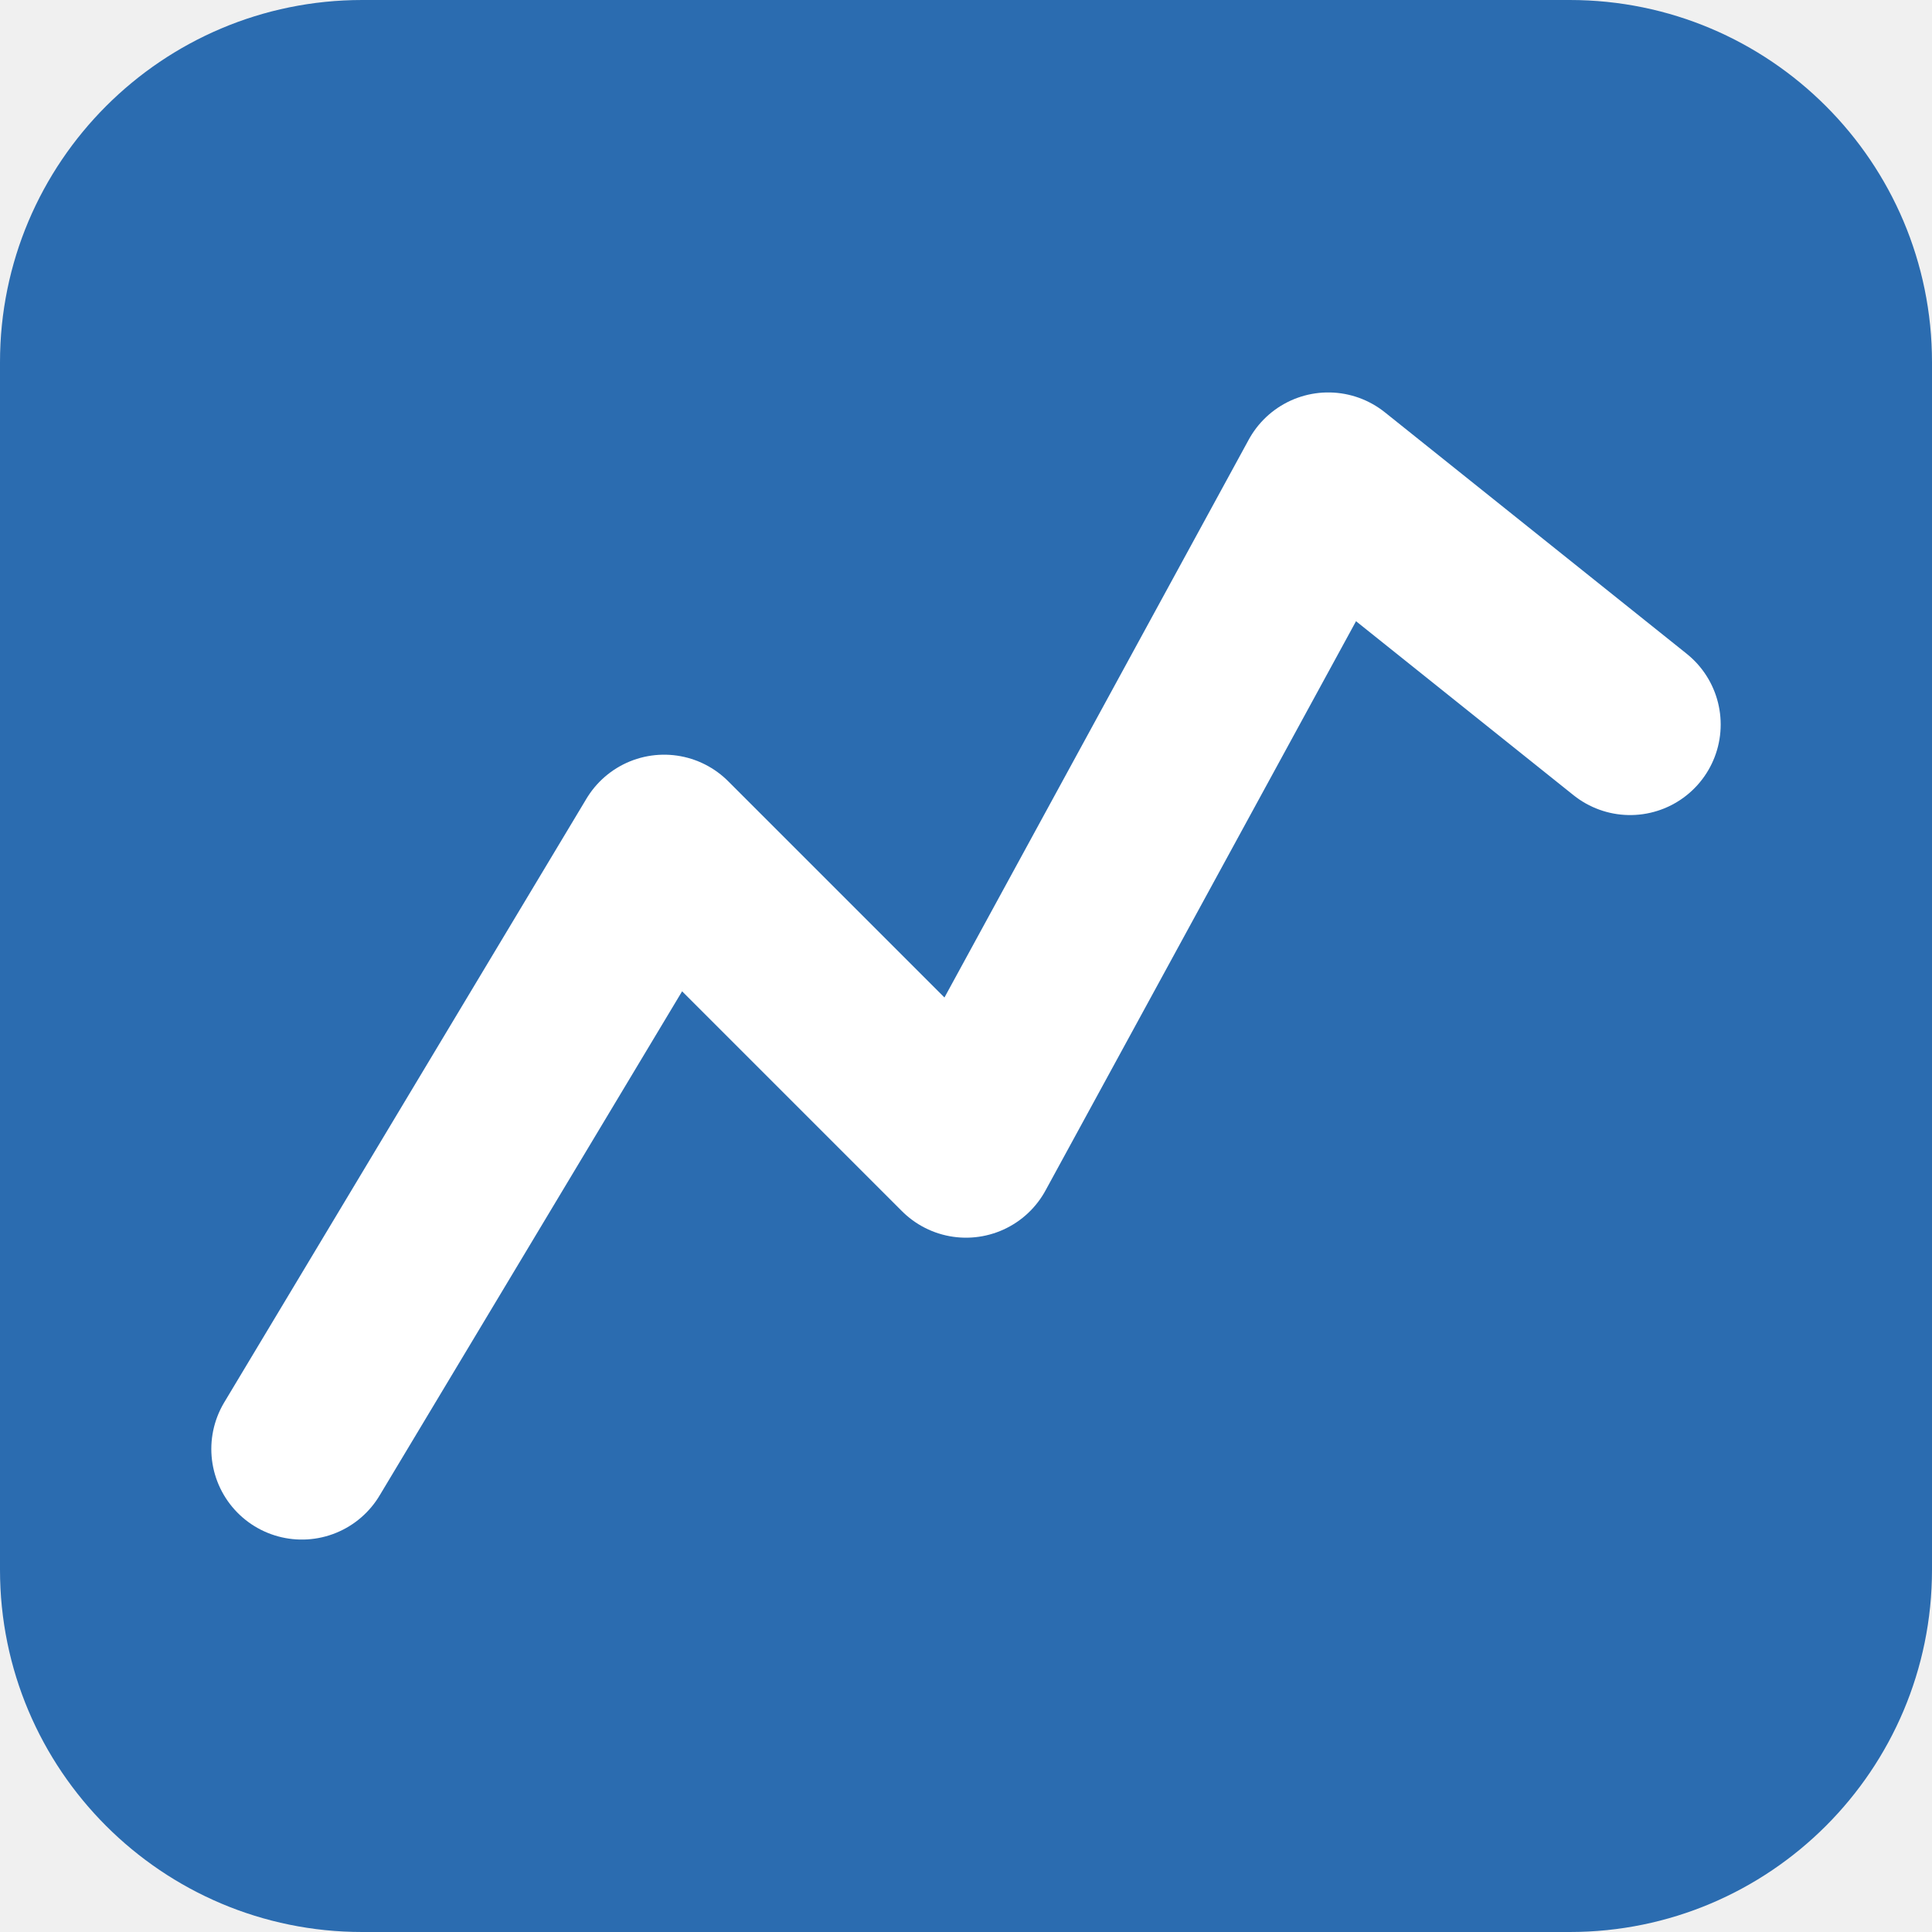
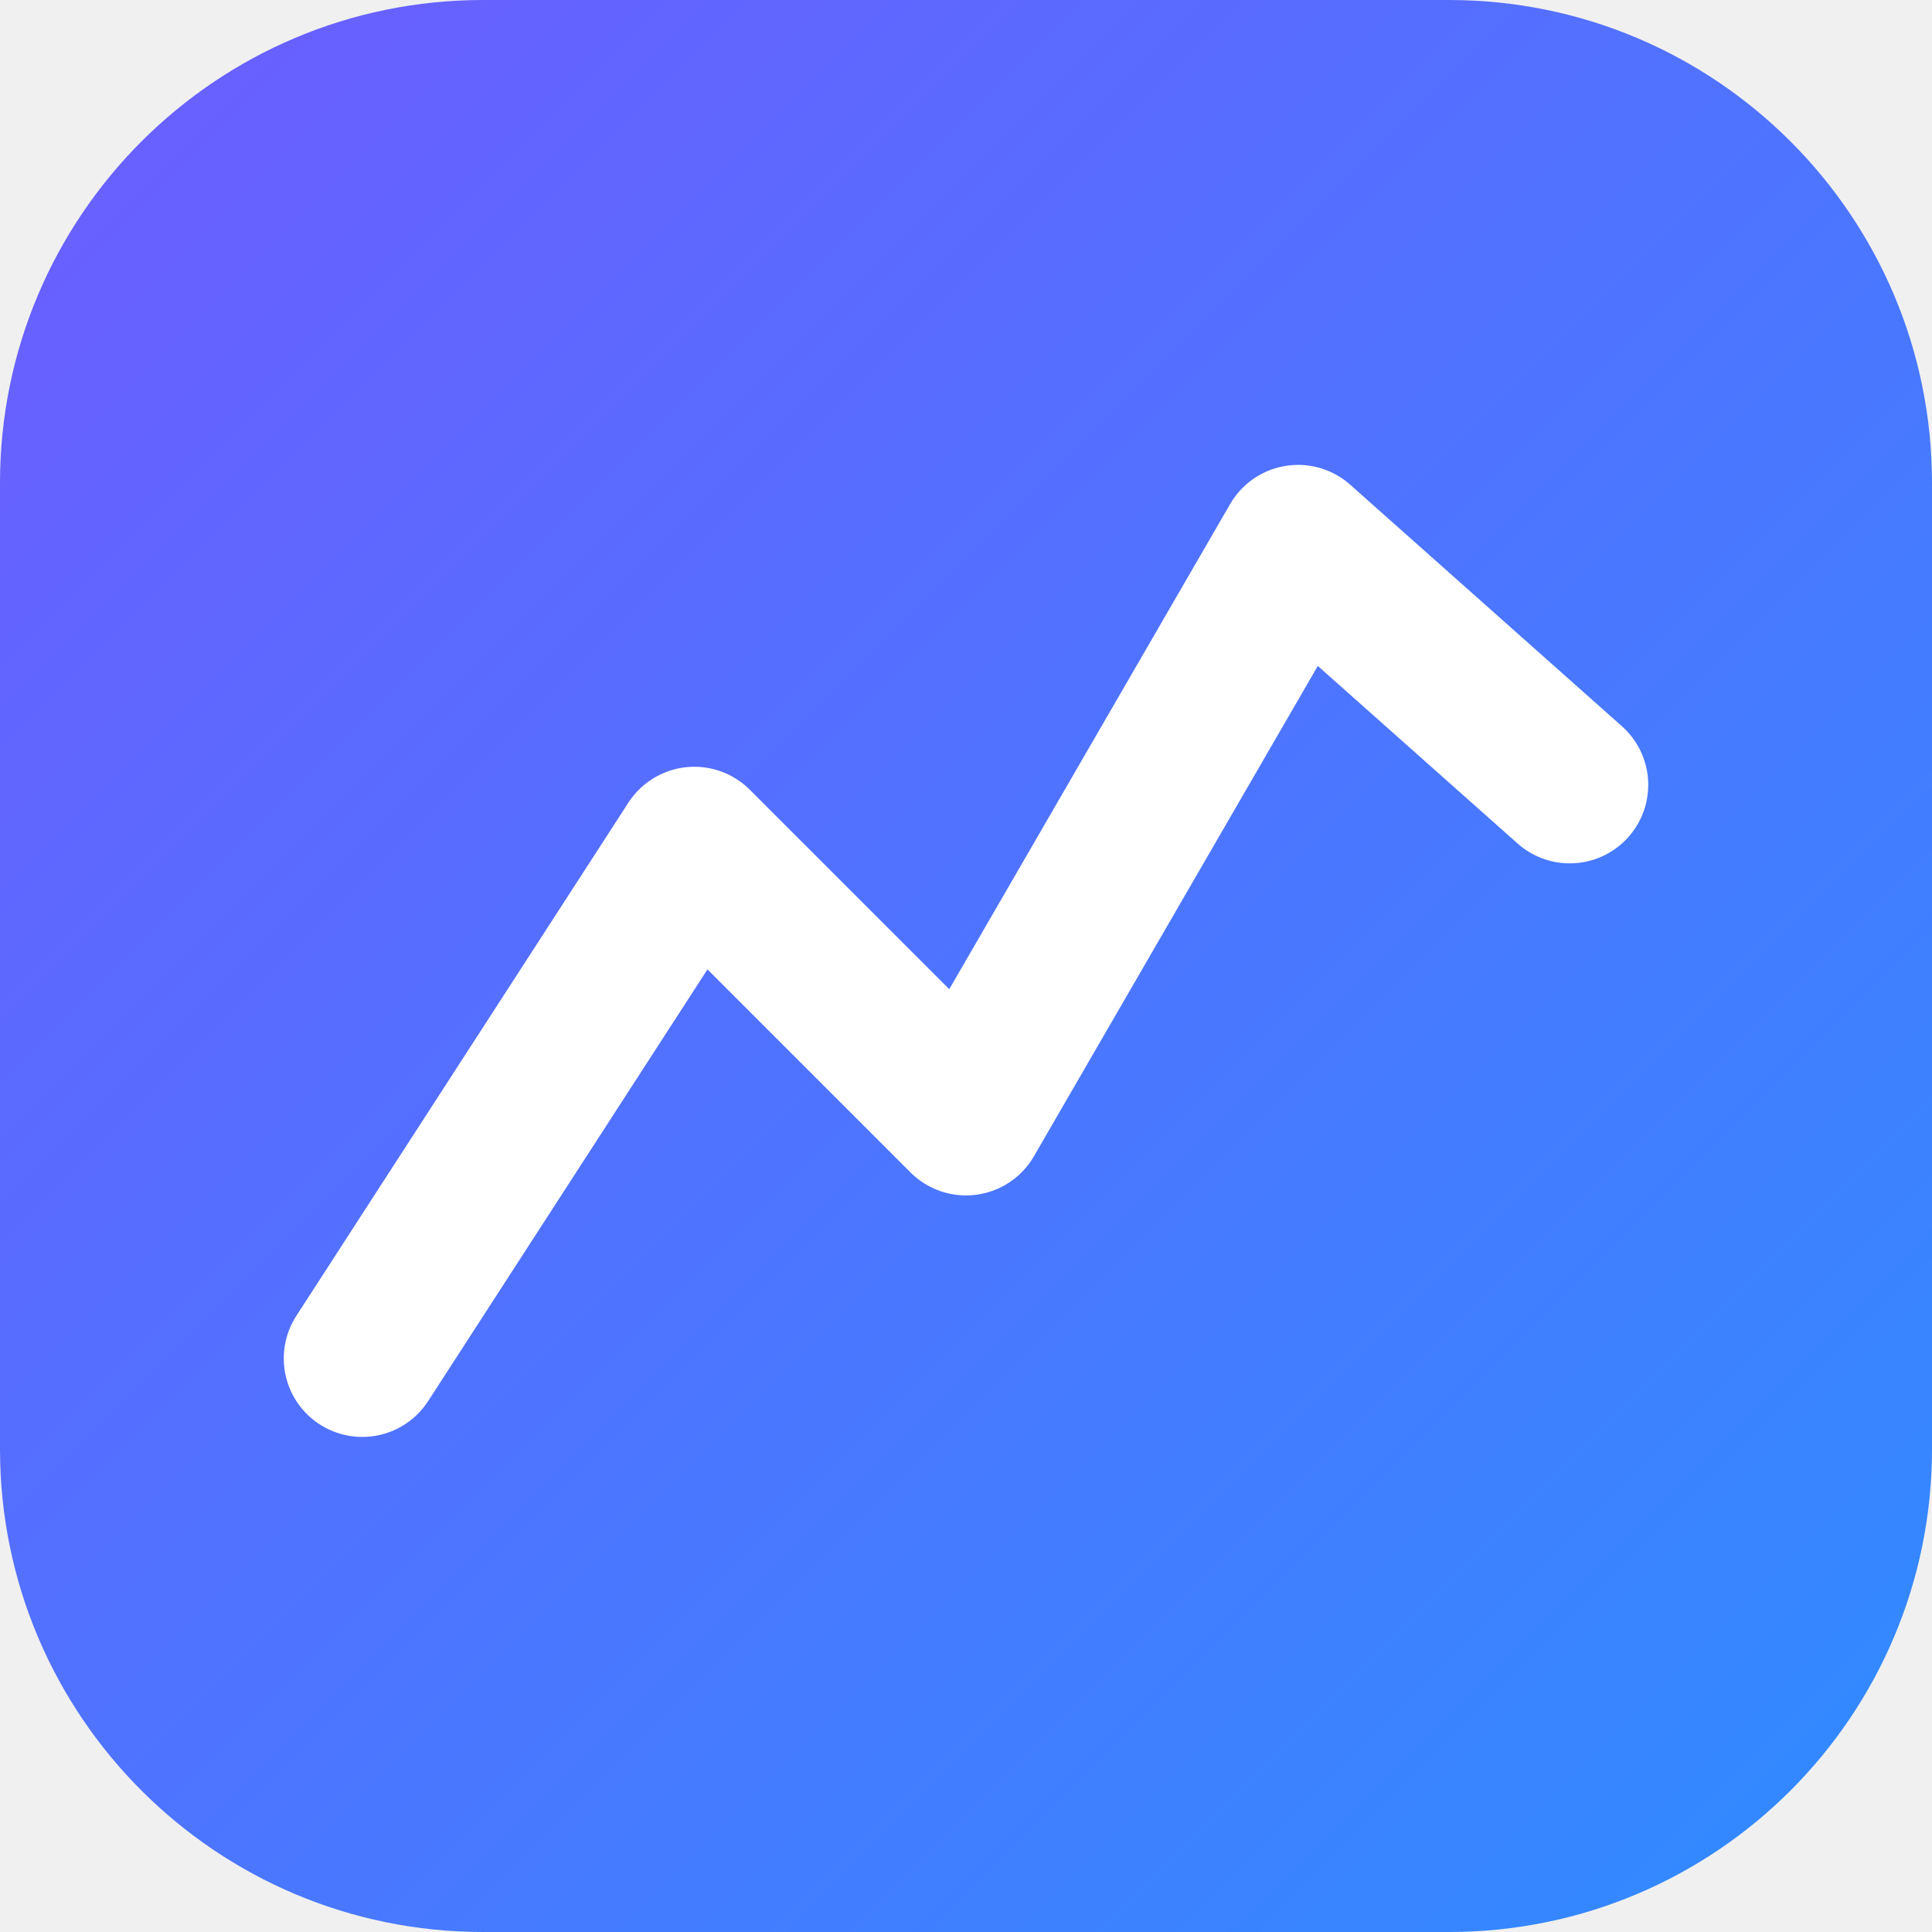
<svg xmlns="http://www.w3.org/2000/svg" viewBox="0 0 32 32">
-   <rect width="32" height="32" rx="6" fill="#2b6cb0" />
-   <path d="M5 24 L11 14 L16 19 L22 8 L27 12" fill="none" stroke="#fff" stroke-width="3" stroke-linecap="round" stroke-linejoin="round" />
+   <defs>
+     <linearGradient id="g" x1="0" y1="0" x2="1" y2="1">
+       <stop offset="0" stop-color="#6d5cff" />
+       <stop offset="1" stop-color="#2f8cff" />
+     </linearGradient>
+   </defs>
+   <rect width="32" height="32" rx="8" fill="url(#g)" />
+   <path d="M6 22.5 L11.5 14 L16 18.5 L21.5 9 L26 13" fill="none" stroke="#fff" stroke-width="2.6" stroke-linecap="round" stroke-linejoin="round" />
</svg>
